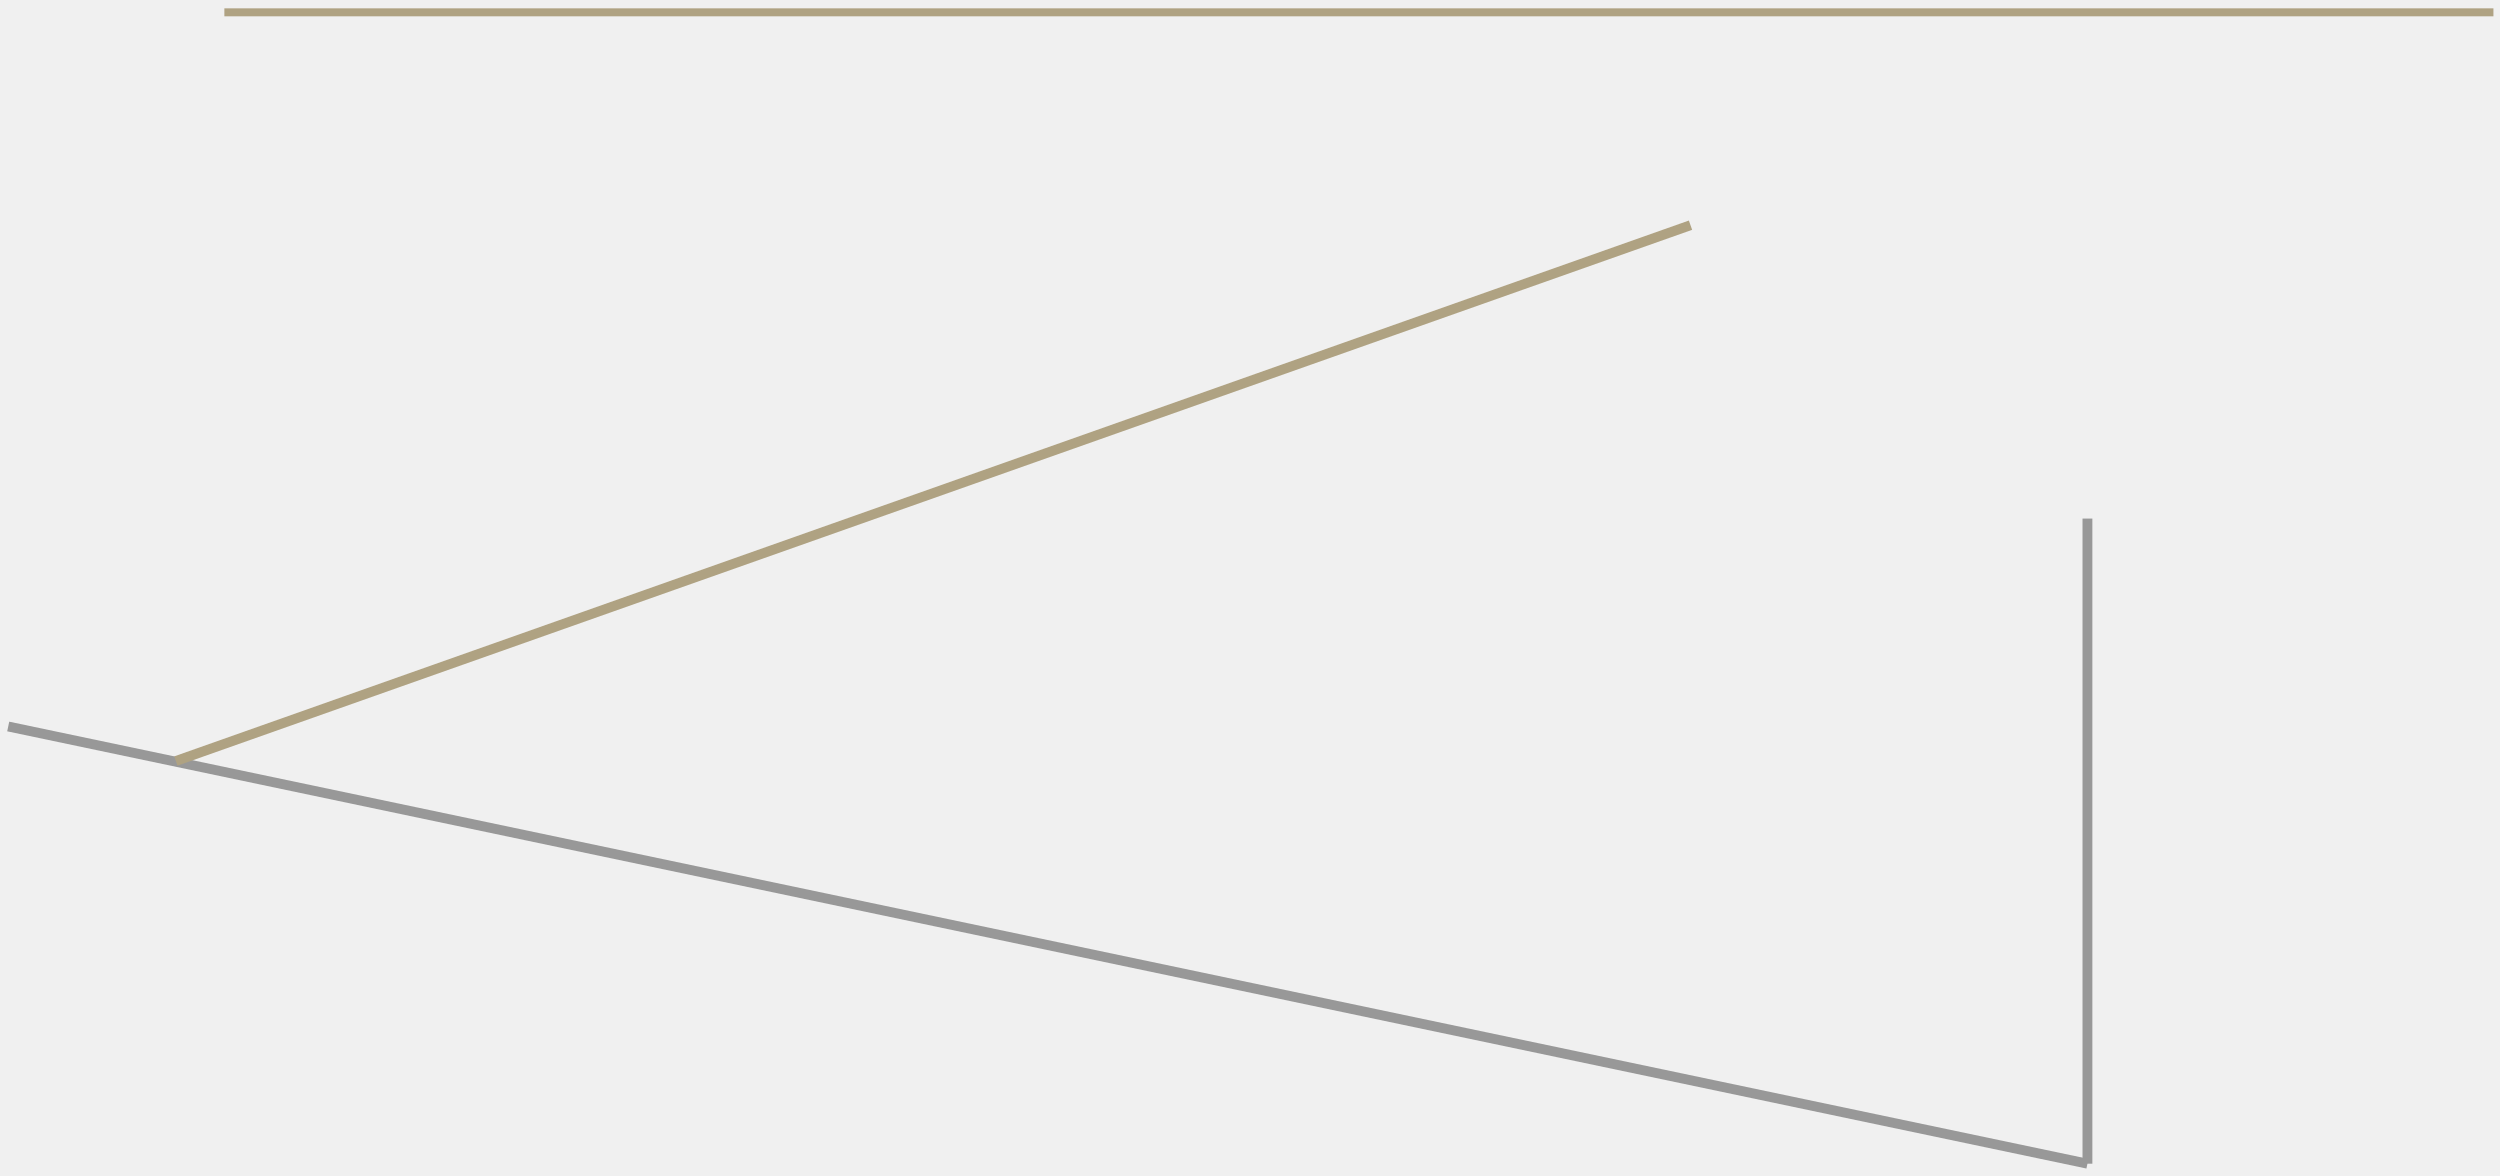
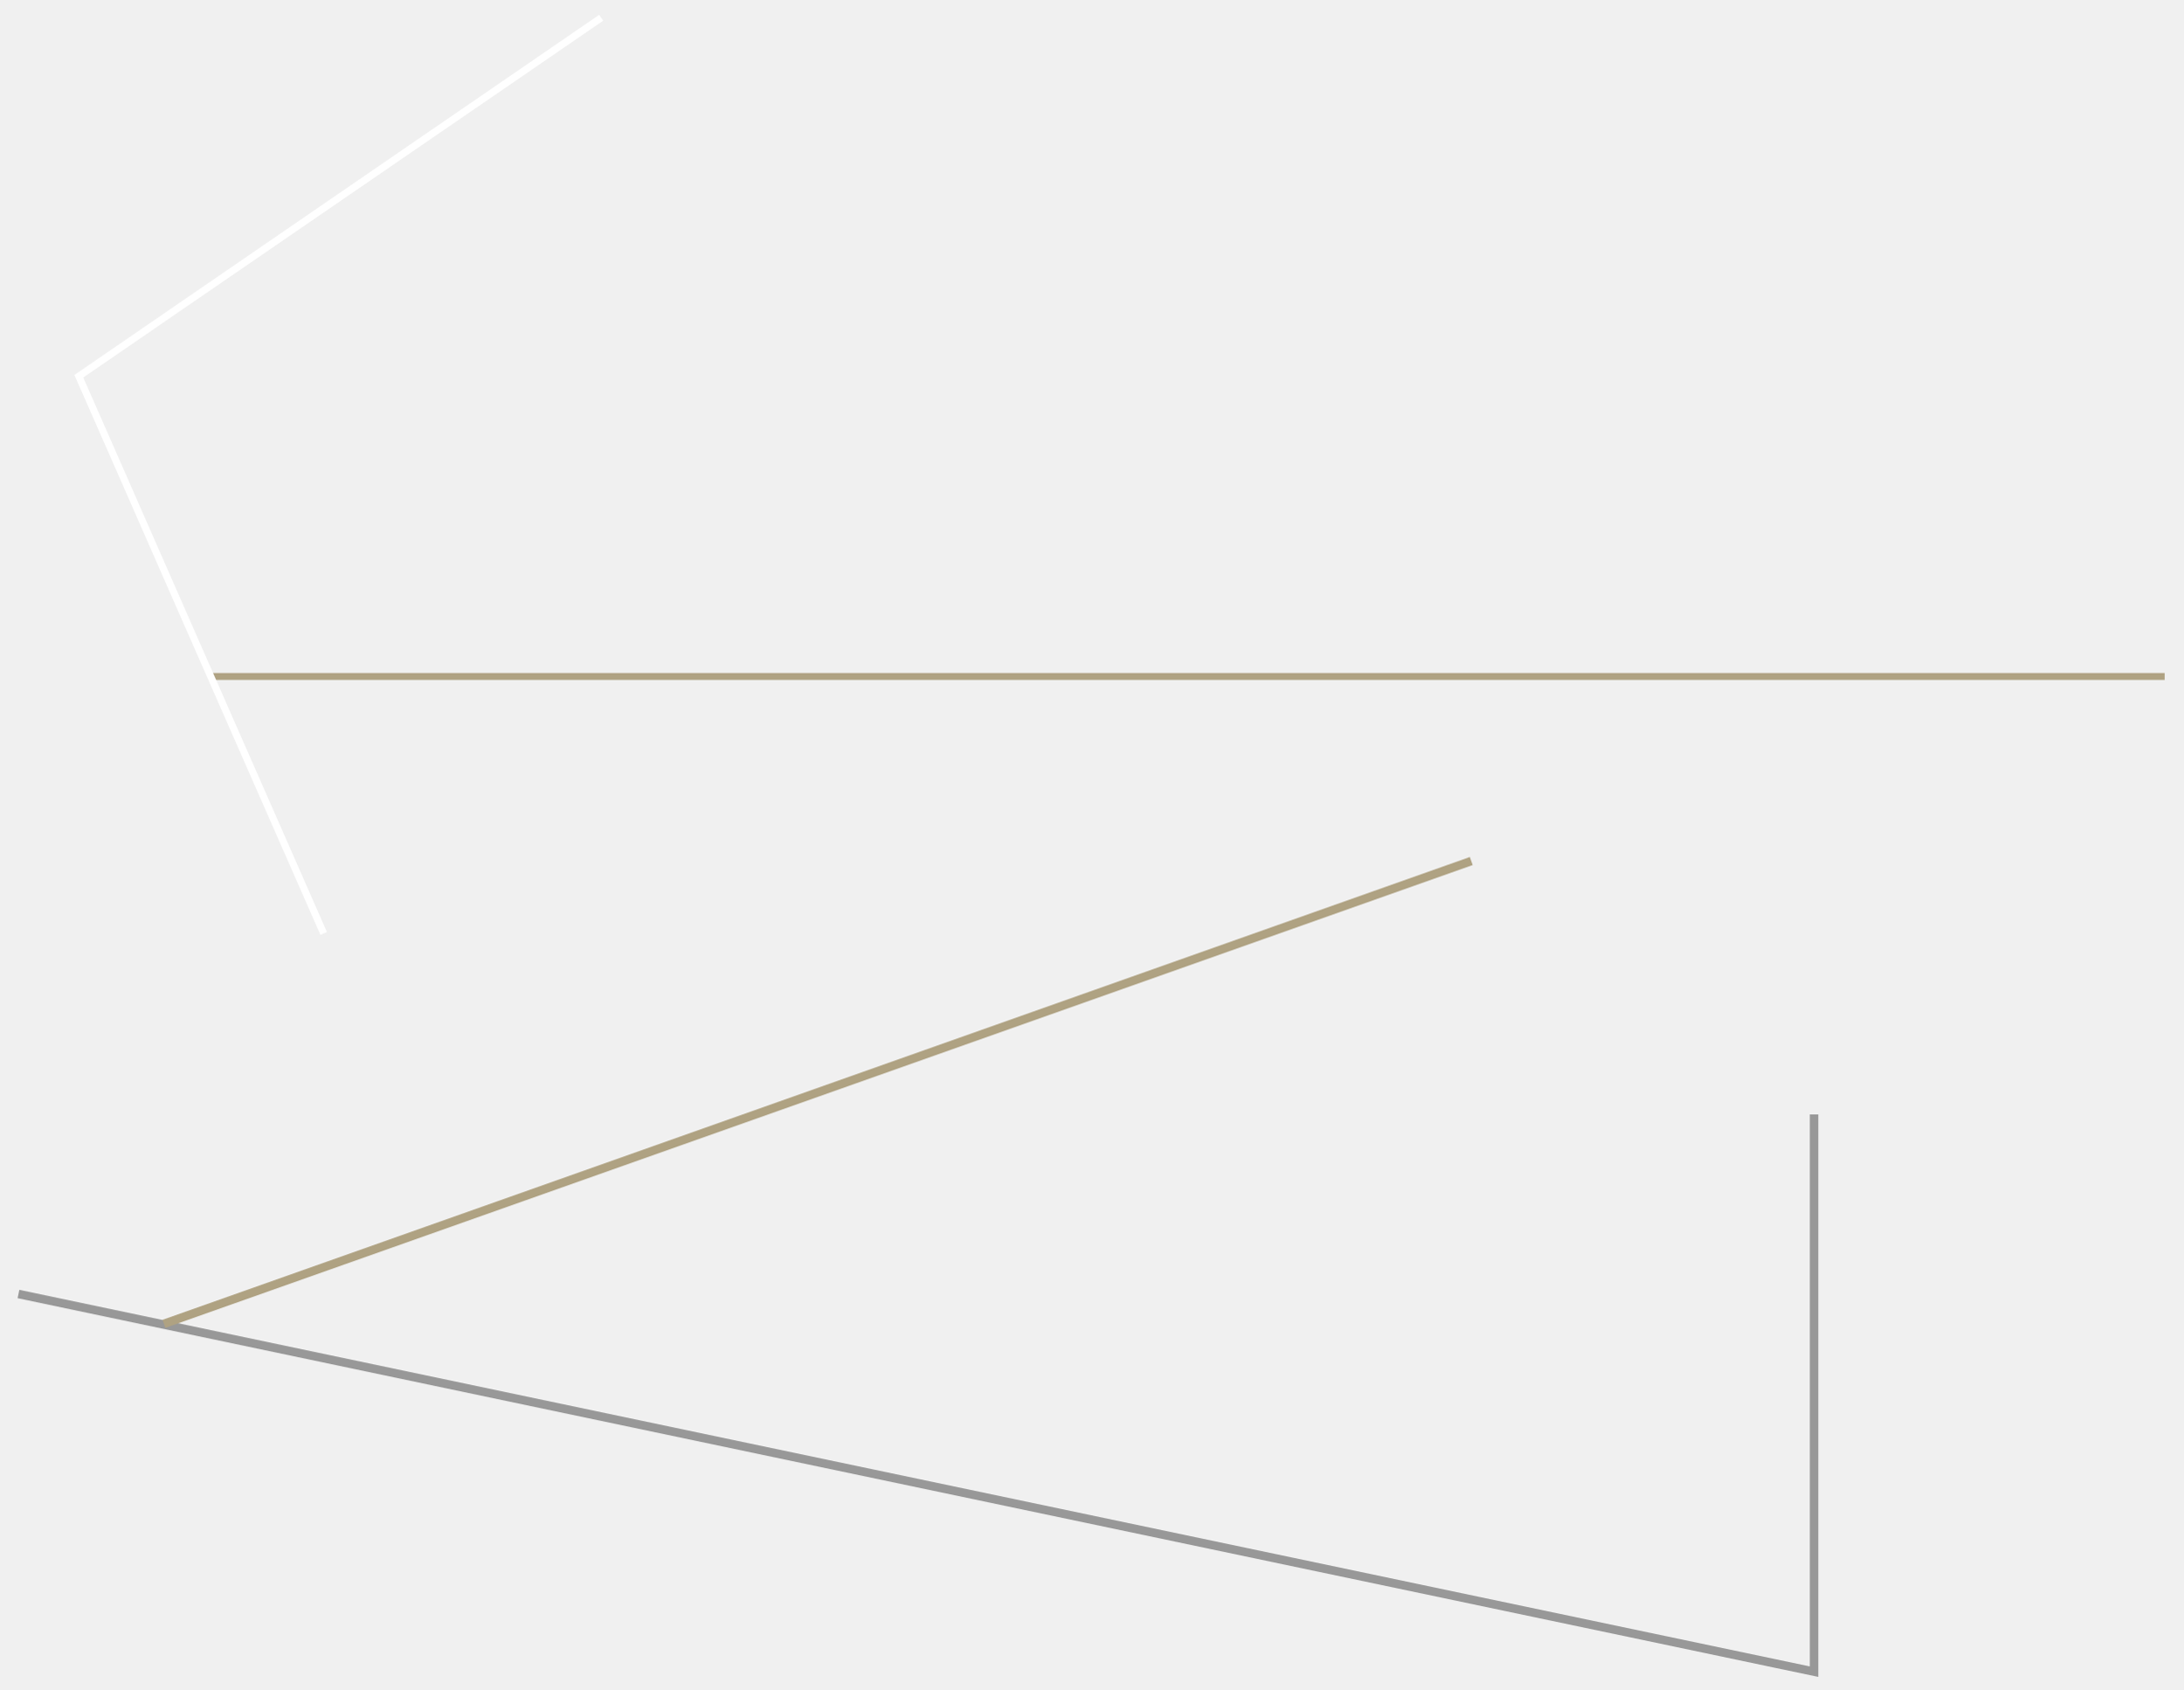
- <svg xmlns="http://www.w3.org/2000/svg" version="1.0" x="0px" y="0px" viewBox="0 0 304.2 143" style="enable-background:new 0 0 304.2 143;" xml:space="preserve">
+ <svg xmlns="http://www.w3.org/2000/svg" version="1.0" x="0px" y="0px" viewBox="0 0 307.6 238" style="enable-background:new 0 0 307.6 238;" xml:space="preserve">
  <style type="text/css">
	.st0{fill:none;stroke:#989898;stroke-width:1.2;stroke-miterlimit:10;}
	.st1{fill:none;stroke:#AFA282;stroke-width:1.2;stroke-miterlimit:10;}
	.st2{fill:none;stroke:#AFA282;stroke-width:0.972;stroke-miterlimit:10;}
+ 	.st3{fill:none;stroke:#FFFFFF;stroke-miterlimit:10;}
</style>
-   <g id="Layer_1">
- </g>
-   <g id="Layer_3">
-     <line id="XMLID_13_" class="st0" x1="254" y1="141.6" x2="1" y2="88.4" />
-     <line class="st0" x1="254" y1="141.6" x2="254" y2="63.1" />
-     <line id="XMLID_12_" class="st1" x1="21.4" y1="92.6" x2="205.7" y2="27.4" />
-     <line id="XMLID_9_" class="st2" x1="27.3" y1="1.5" x2="303.4" y2="1.5" />
+   <g id="gray_x5F__x3B_ine">
+     <polyline class="st0" points="255.6,157 255.6,235.5 2.6,182.3  " />
+   </g>
+   <g id="gold_x5F_line">
+     <g>
+       <line class="st1" x1="23.1" y1="186.5" x2="207.3" y2="121.3" />
+       <line class="st2" x1="29.4" y1="95.3" x2="305" y2="95.3" />
+     </g>
+   </g>
+   <g id="white_x5F_line">
+     <polyline class="st3" points="84.7,2.5 11.1,53 45.6,131.5  " />
  </g>
</svg>
